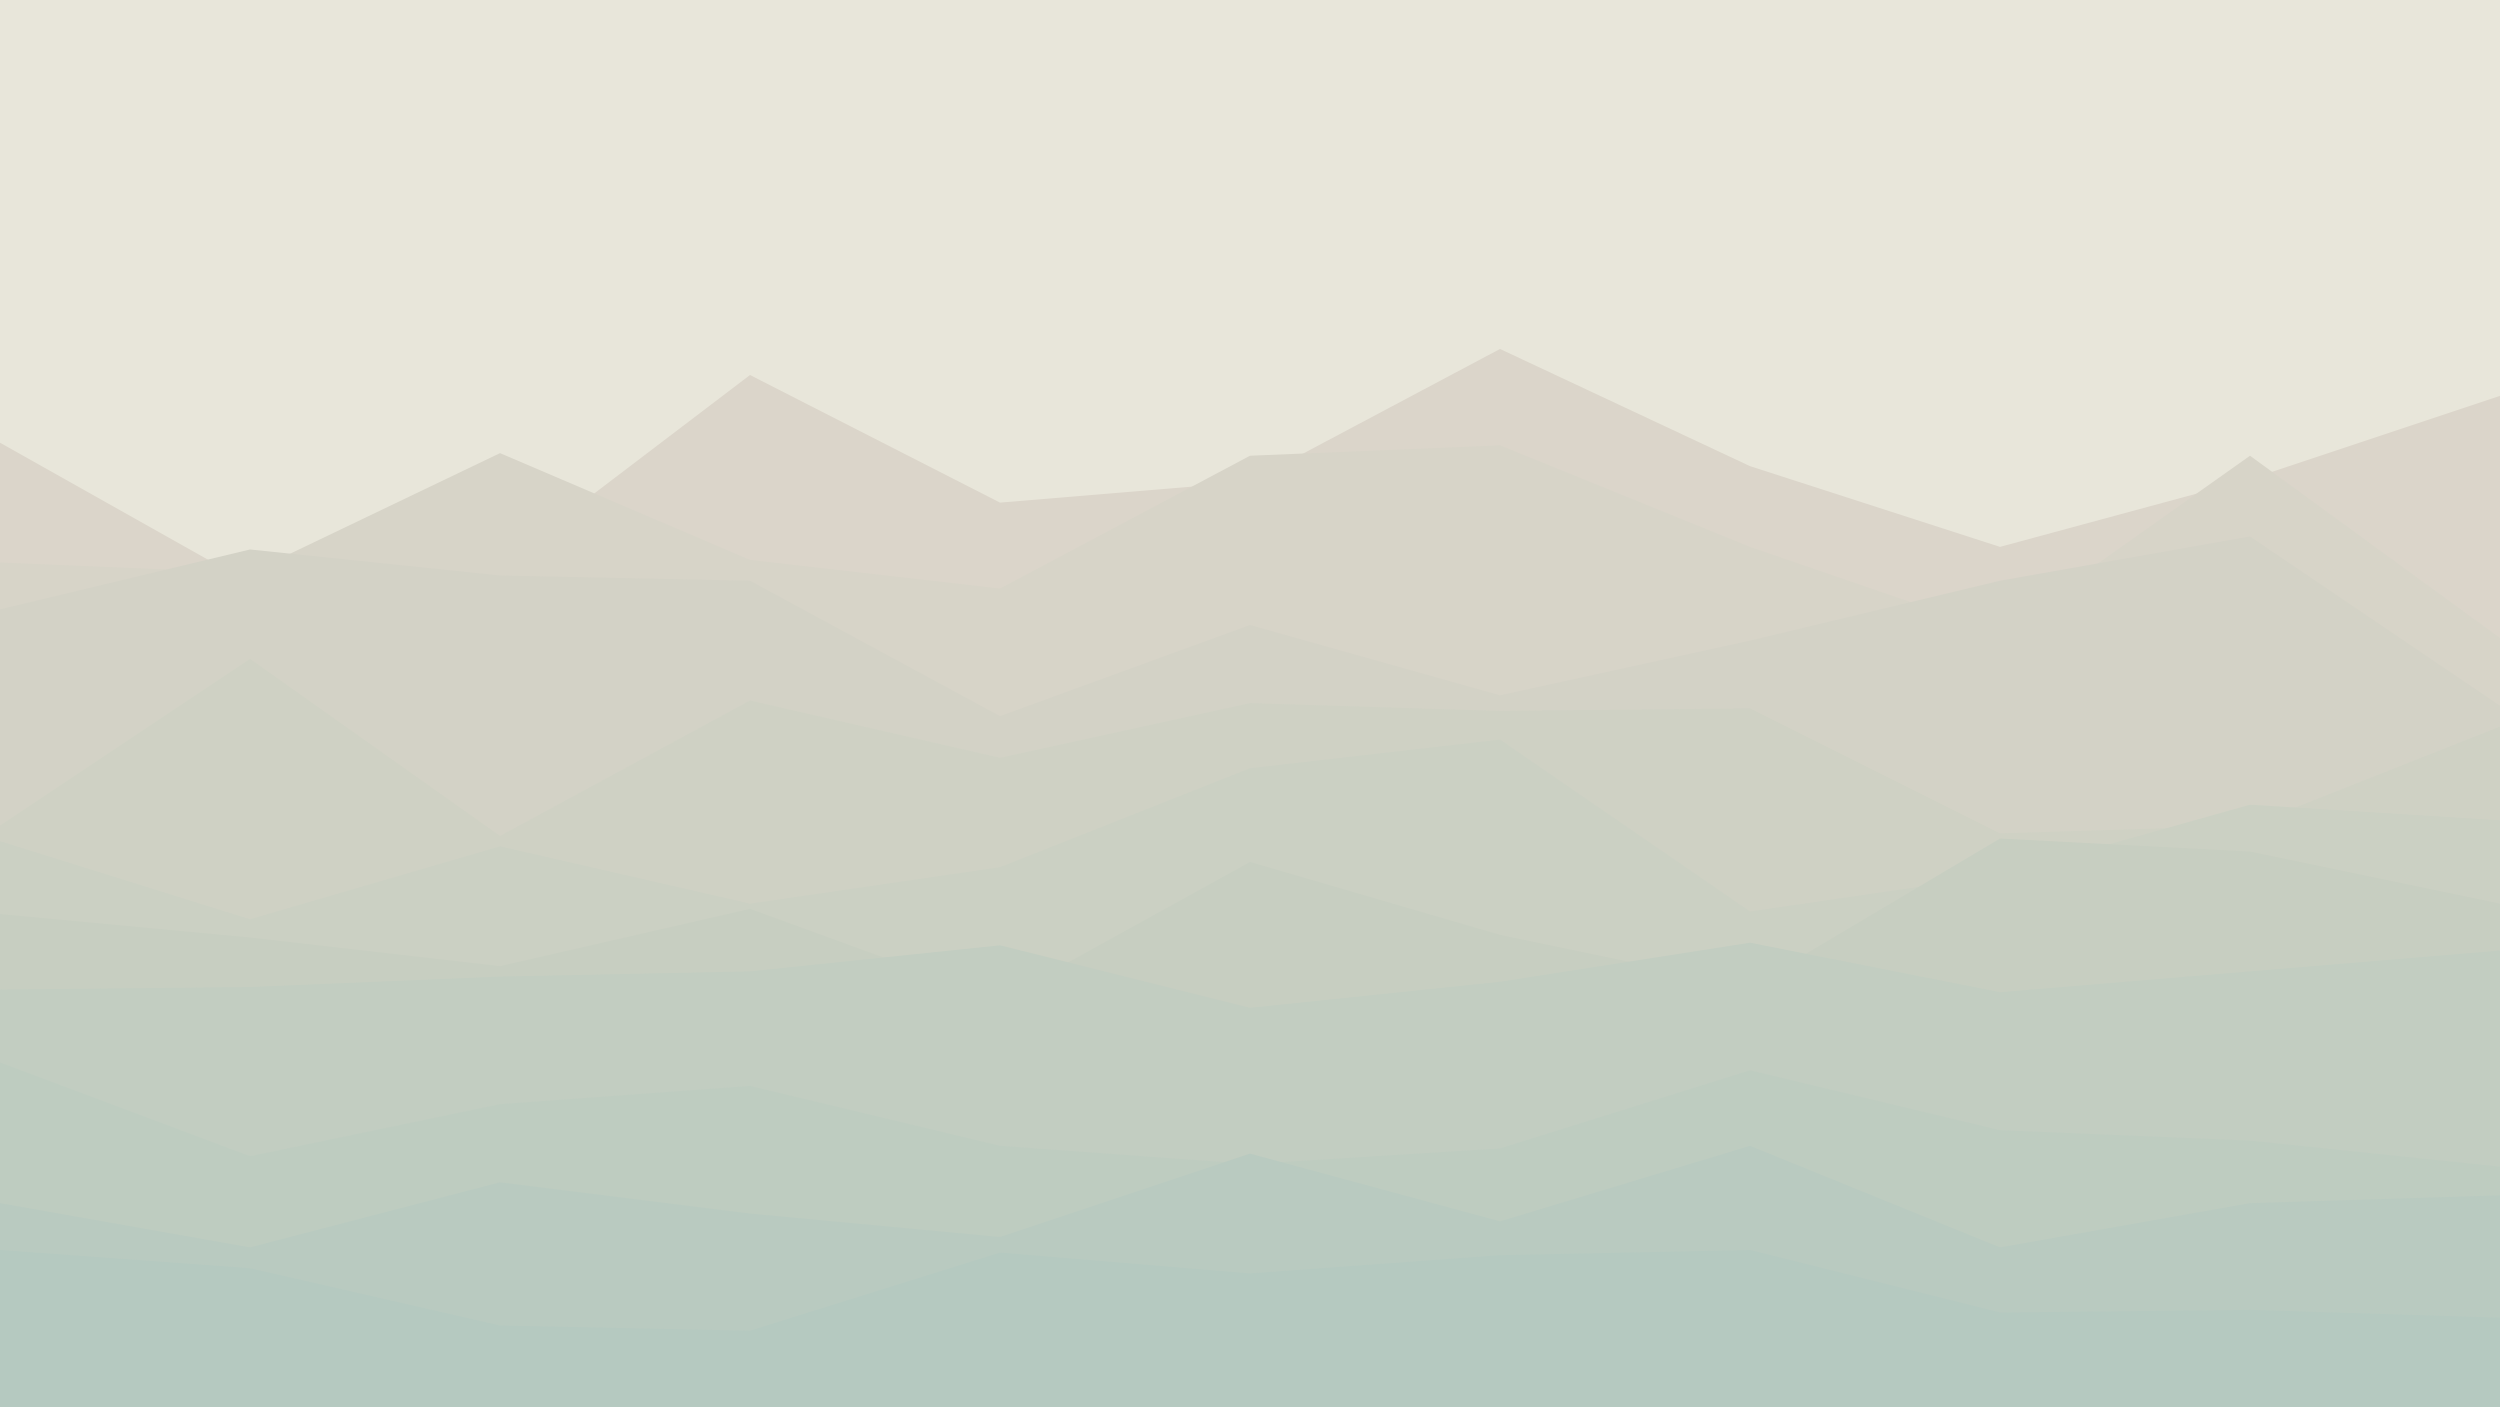
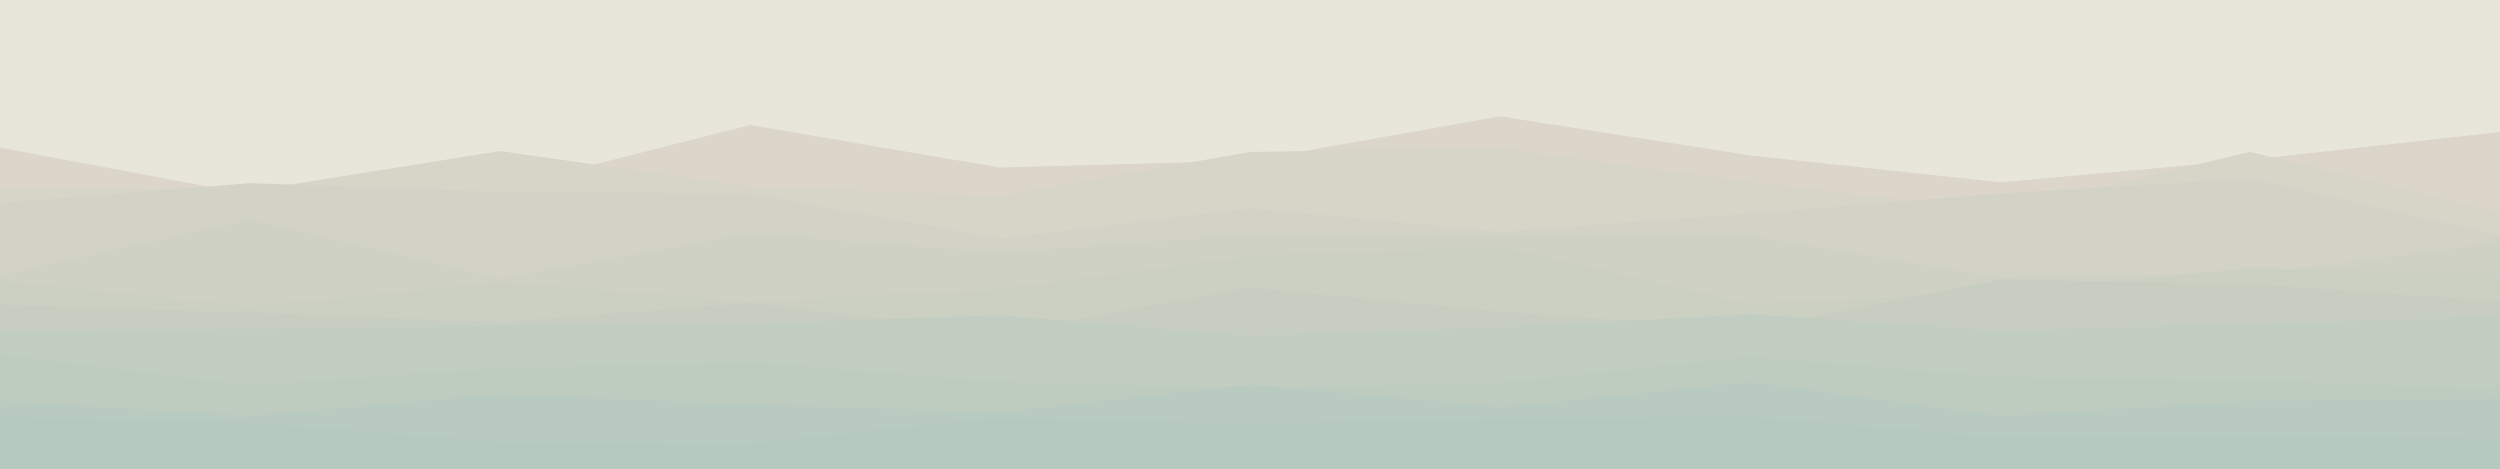
- <svg xmlns="http://www.w3.org/2000/svg" id="visual" viewBox="0 0 960 540" width="960" height="540" version="1.1">
+ <svg xmlns="http://www.w3.org/2000/svg" id="visual" viewBox="0 0 960 540" width="960" height="180" preserveAspectRatio="none" version="1.1">
  <rect x="0" y="0" width="960" height="540" fill="#E8E6DA" />
  <path d="M0 170L96 224L192 217L288 144L384 193L480 185L576 134L672 179L768 210L864 184L960 152L960 541L864 541L768 541L672 541L576 541L480 541L384 541L288 541L192 541L96 541L0 541Z" fill="#dbd5ca" />
  <path d="M0 216L96 220L192 174L288 215L384 226L480 175L576 171L672 210L768 243L864 175L960 245L960 541L864 541L768 541L672 541L576 541L480 541L384 541L288 541L192 541L96 541L0 541Z" fill="#d7d4c8" />
  <path d="M0 234L96 211L192 221L288 223L384 275L480 240L576 267L672 246L768 223L864 206L960 271L960 541L864 541L768 541L672 541L576 541L480 541L384 541L288 541L192 541L96 541L0 541Z" fill="#d3d2c6" />
  <path d="M0 317L96 253L192 321L288 269L384 291L480 270L576 273L672 272L768 320L864 317L960 279L960 541L864 541L768 541L672 541L576 541L480 541L384 541L288 541L192 541L96 541L0 541Z" fill="#cfd1c4" />
  <path d="M0 323L96 353L192 325L288 347L384 333L480 295L576 284L672 350L768 336L864 309L960 315L960 541L864 541L768 541L672 541L576 541L480 541L384 541L288 541L192 541L96 541L0 541Z" fill="#cbd0c3" />
  <path d="M0 351L96 360L192 371L288 349L384 384L480 331L576 359L672 379L768 322L864 327L960 347L960 541L864 541L768 541L672 541L576 541L480 541L384 541L288 541L192 541L96 541L0 541Z" fill="#c7cec1" />
  <path d="M0 380L96 379L192 375L288 373L384 363L480 387L576 377L672 362L768 381L864 373L960 365L960 541L864 541L768 541L672 541L576 541L480 541L384 541L288 541L192 541L96 541L0 541Z" fill="#c2cdc1" />
  <path d="M0 408L96 444L192 424L288 417L384 440L480 447L576 441L672 411L768 434L864 438L960 448L960 541L864 541L768 541L672 541L576 541L480 541L384 541L288 541L192 541L96 541L0 541Z" fill="#beccc0" />
  <path d="M0 462L96 479L192 454L288 466L384 475L480 443L576 469L672 440L768 479L864 462L960 459L960 541L864 541L768 541L672 541L576 541L480 541L384 541L288 541L192 541L96 541L0 541Z" fill="#b9cac0" />
  <path d="M0 480L96 487L192 509L288 511L384 481L480 489L576 482L672 480L768 504L864 503L960 506L960 541L864 541L768 541L672 541L576 541L480 541L384 541L288 541L192 541L96 541L0 541Z" fill="#b5c9c0" />
</svg>
